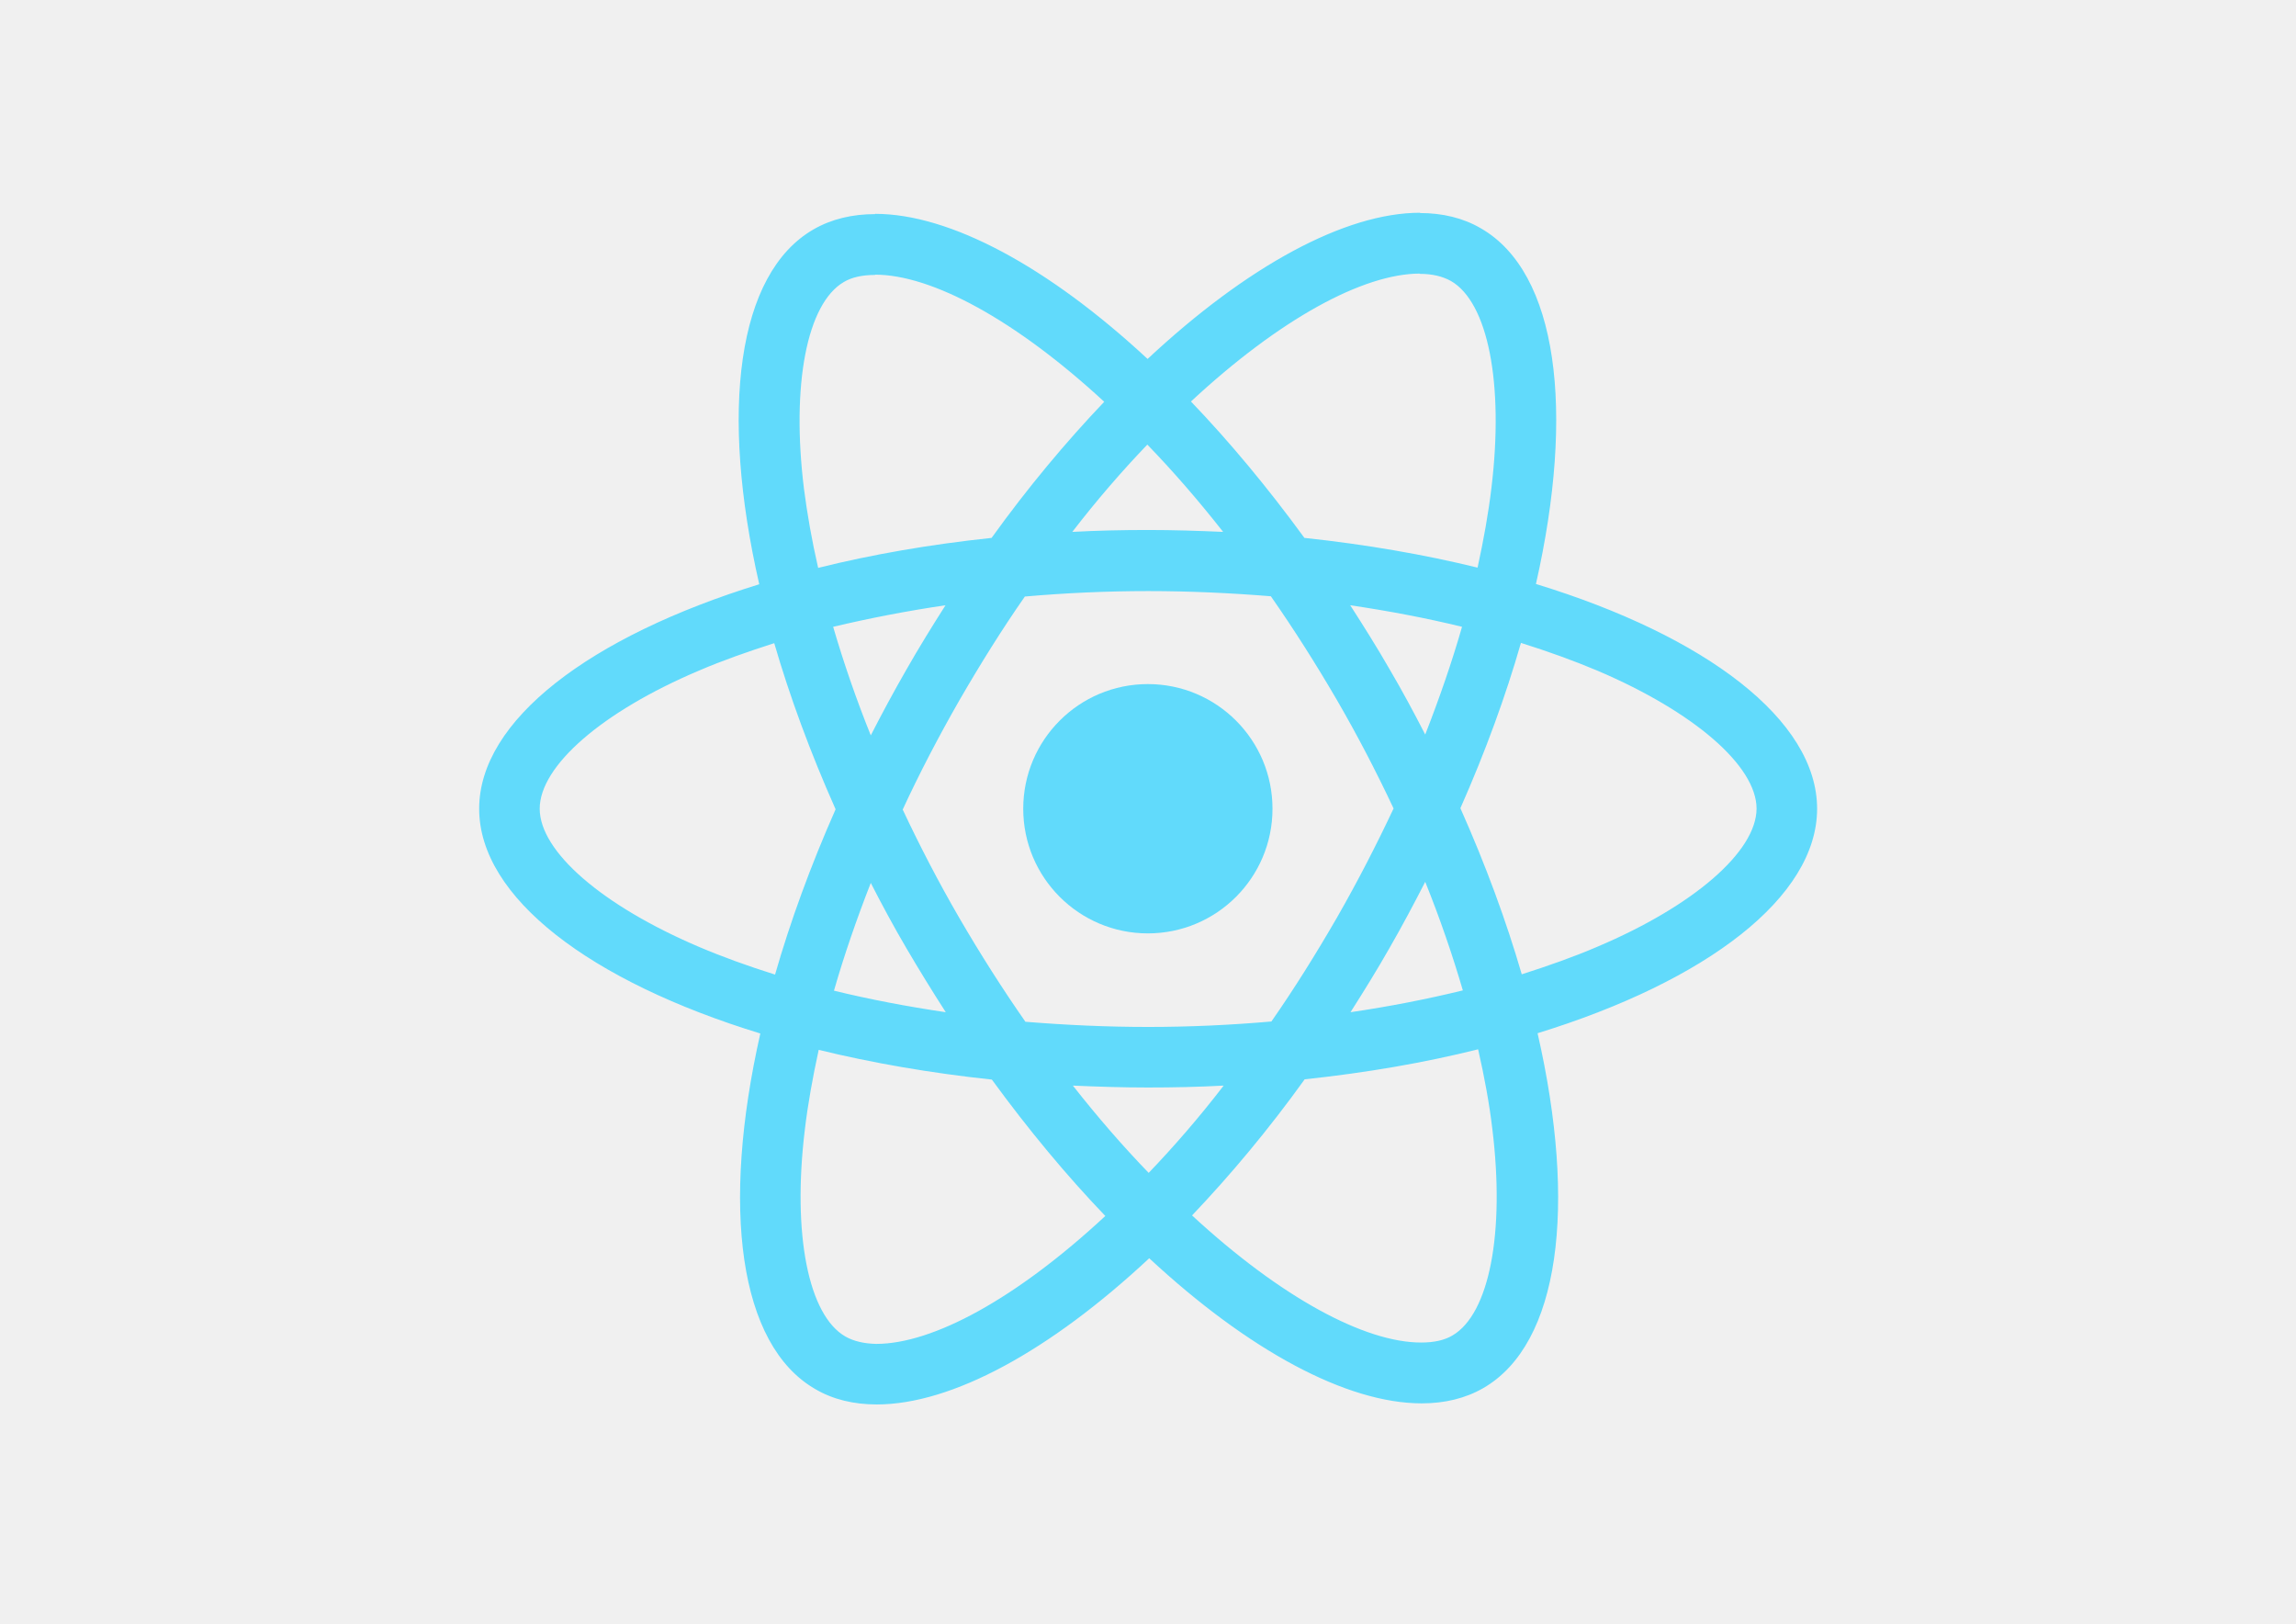
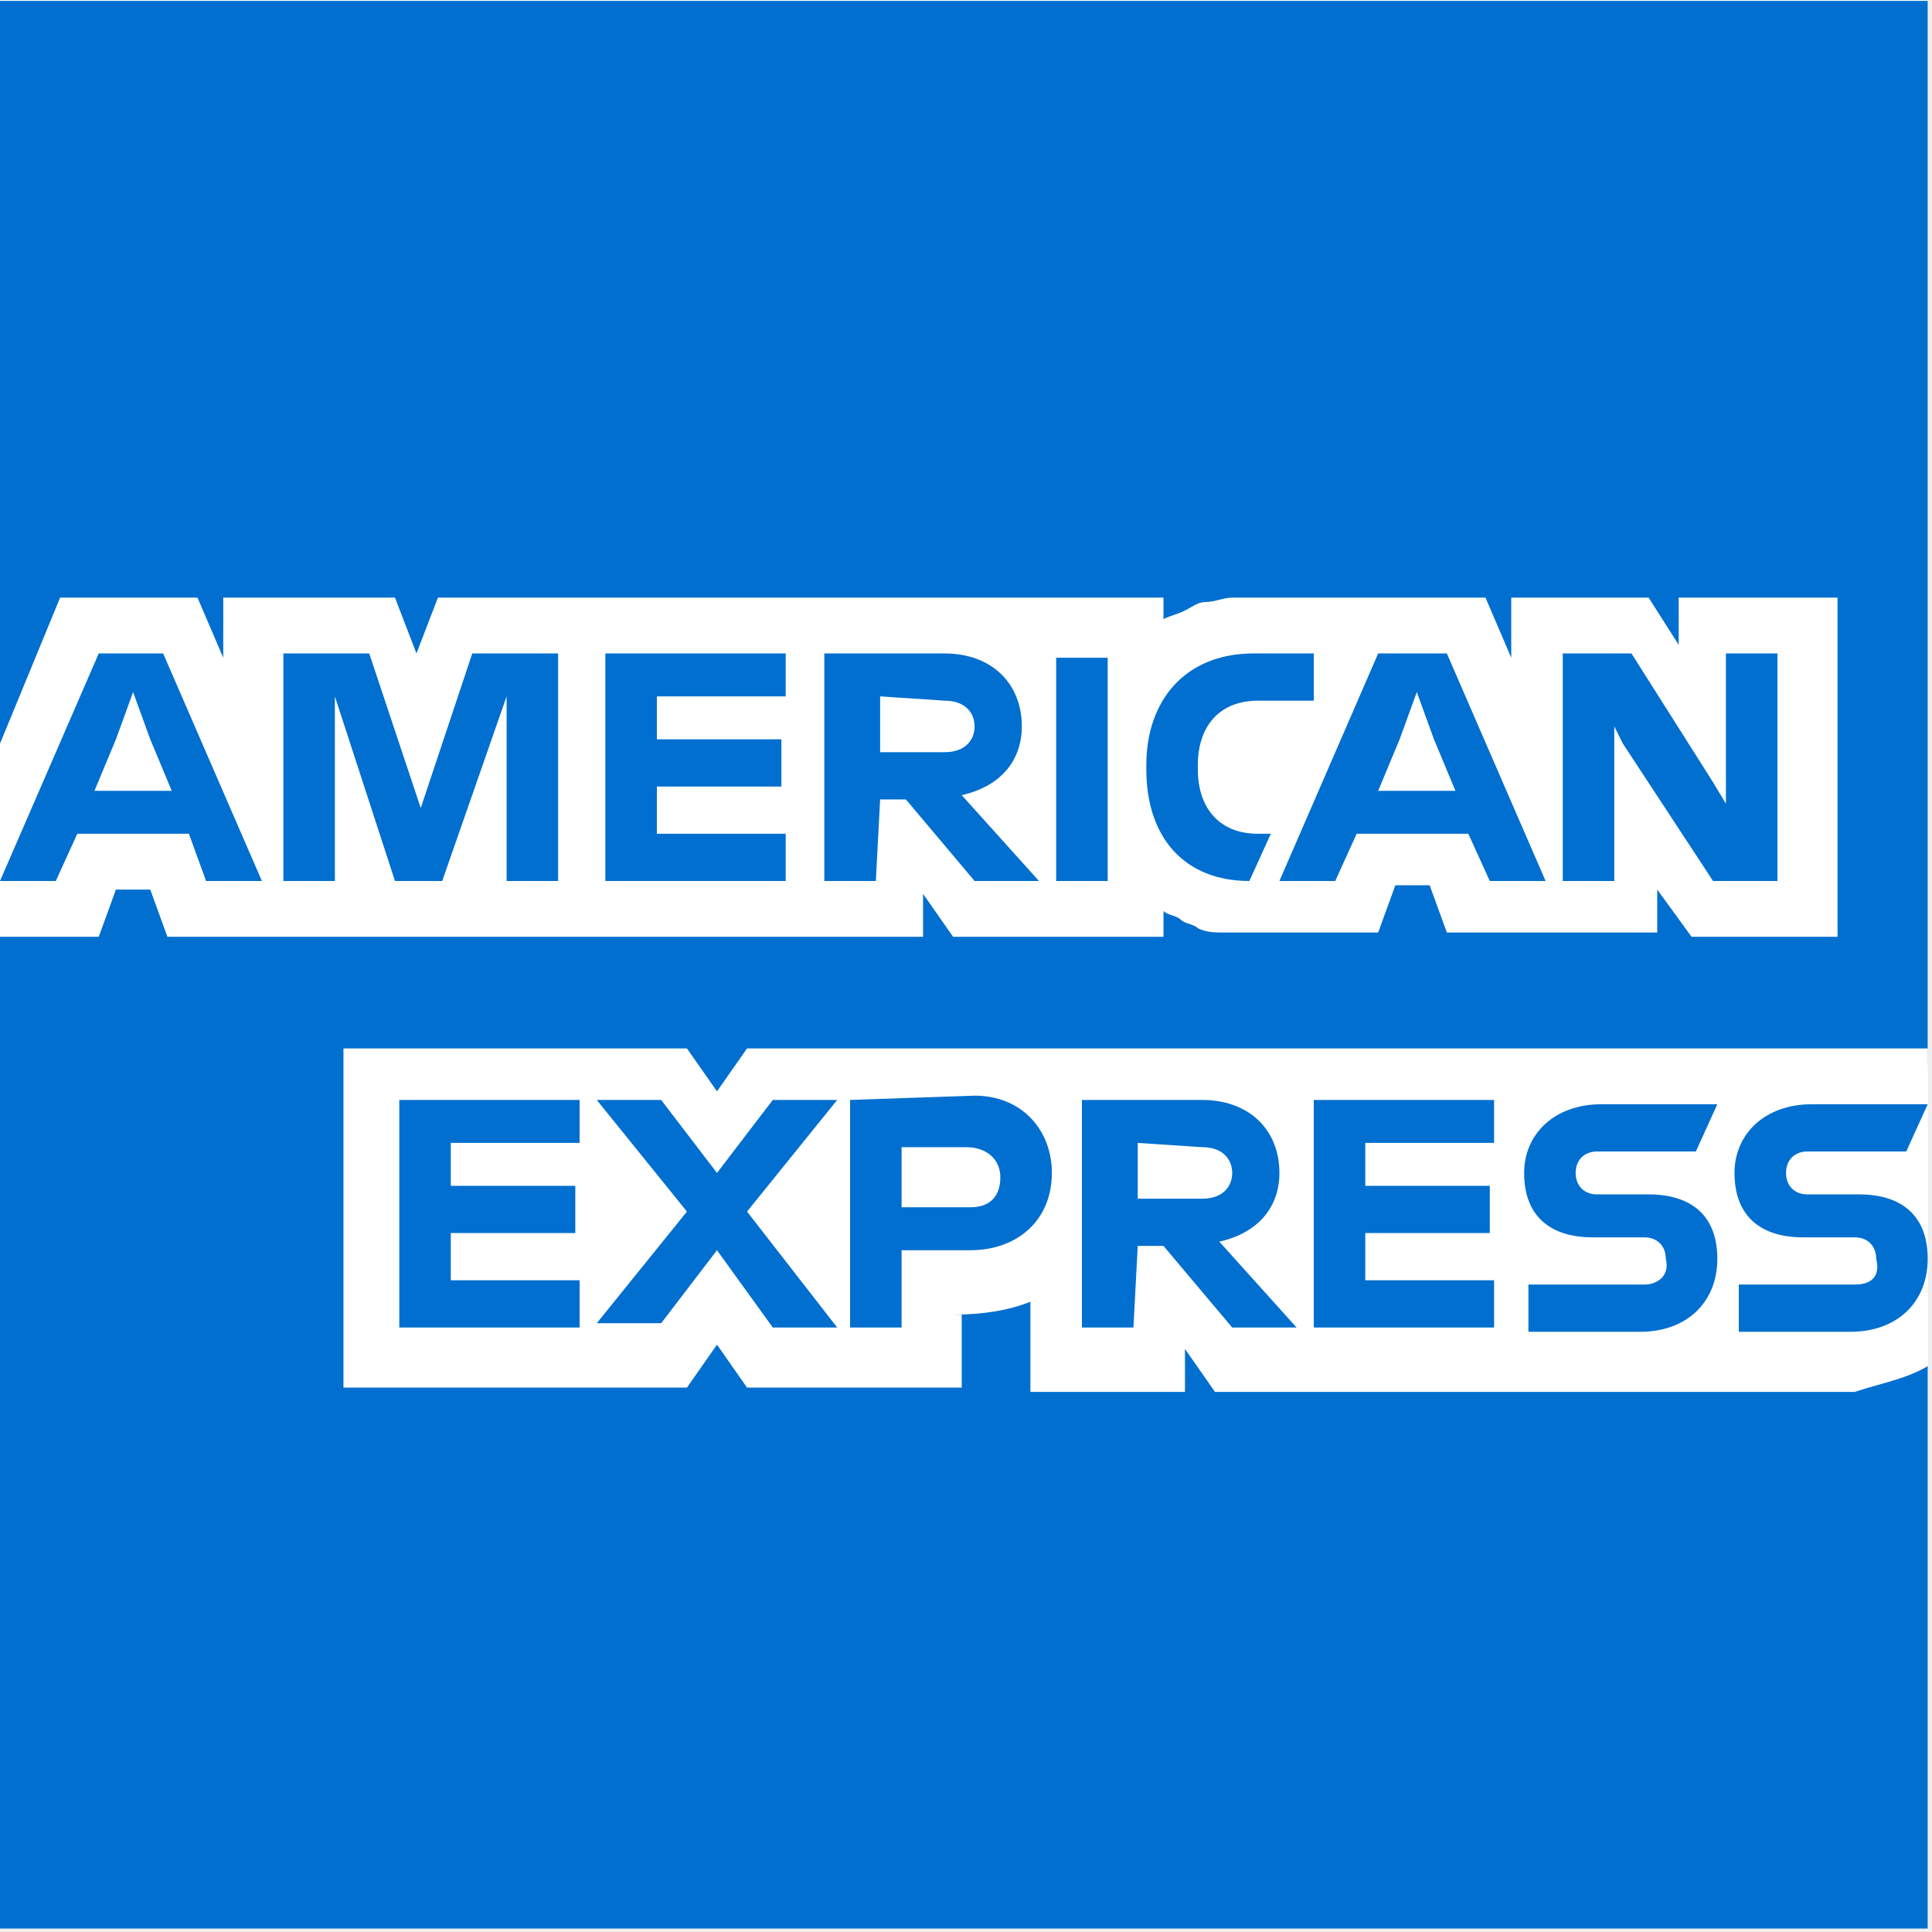
- <svg xmlns="http://www.w3.org/2000/svg" viewBox="0 0 841.9 595.3">
-   <g fill="#61DAFB">
-     <path d="M666.3 296.5c0-32.5-40.7-63.3-103.1-82.4 14.4-63.6 8-114.2-20.2-130.4-6.5-3.8-14.1-5.6-22.4-5.6v22.3c4.6 0 8.3.9 11.4 2.6 13.6 7.8 19.5 37.5 14.9 75.7-1.1 9.4-2.9 19.3-5.1 29.4-19.6-4.8-41-8.5-63.5-10.9-13.5-18.5-27.5-35.3-41.6-50 32.6-30.3 63.2-46.9 84-46.9V78c-27.5 0-63.5 19.6-99.9 53.6-36.4-33.8-72.4-53.2-99.9-53.2v22.3c20.7 0 51.4 16.5 84 46.6-14 14.7-28 31.4-41.3 49.9-22.6 2.4-44 6.1-63.6 11-2.3-10-4-19.7-5.2-29-4.7-38.2 1.1-67.9 14.6-75.8 3-1.8 6.9-2.6 11.5-2.6V78.5c-8.4 0-16 1.8-22.6 5.6-28.1 16.2-34.4 66.7-19.9 130.1-62.2 19.2-102.7 49.9-102.7 82.3 0 32.5 40.7 63.3 103.1 82.4-14.4 63.6-8 114.2 20.2 130.4 6.5 3.8 14.1 5.6 22.5 5.6 27.5 0 63.5-19.6 99.9-53.6 36.4 33.8 72.4 53.2 99.9 53.2 8.4 0 16-1.8 22.6-5.6 28.1-16.2 34.4-66.7 19.9-130.1 62-19.1 102.5-49.9 102.5-82.3zm-130.2-66.7c-3.7 12.9-8.3 26.2-13.5 39.5-4.1-8-8.4-16-13.1-24-4.6-8-9.5-15.8-14.4-23.4 14.2 2.1 27.9 4.7 41 7.9zm-45.8 106.5c-7.8 13.5-15.8 26.3-24.1 38.2-14.9 1.3-30 2-45.2 2-15.1 0-30.2-.7-45-1.9-8.3-11.9-16.4-24.6-24.2-38-7.6-13.1-14.5-26.4-20.8-39.8 6.2-13.4 13.2-26.8 20.7-39.9 7.8-13.5 15.8-26.3 24.1-38.2 14.9-1.3 30-2 45.2-2 15.1 0 30.2.7 45 1.9 8.3 11.9 16.4 24.6 24.2 38 7.6 13.1 14.5 26.4 20.8 39.8-6.3 13.4-13.2 26.8-20.7 39.9zm32.3-13c5.4 13.4 10 26.8 13.8 39.8-13.1 3.2-26.9 5.9-41.2 8 4.9-7.7 9.8-15.6 14.4-23.7 4.6-8 8.9-16.1 13-24.1zM421.2 430c-9.3-9.6-18.6-20.3-27.8-32 9 .4 18.2.7 27.5.7 9.4 0 18.7-.2 27.8-.7-9 11.7-18.3 22.4-27.5 32zm-74.4-58.9c-14.2-2.1-27.9-4.7-41-7.9 3.7-12.9 8.3-26.2 13.5-39.5 4.1 8 8.4 16 13.1 24 4.7 8 9.5 15.8 14.4 23.4zM420.7 163c9.3 9.6 18.6 20.3 27.8 32-9-.4-18.2-.7-27.5-.7-9.4 0-18.7.2-27.8.7 9-11.7 18.3-22.4 27.5-32zm-74 58.9c-4.9 7.7-9.8 15.6-14.4 23.7-4.6 8-8.9 16-13 24-5.4-13.4-10-26.8-13.8-39.8 13.1-3.1 26.9-5.8 41.2-7.9zm-90.5 125.2c-35.4-15.1-58.3-34.9-58.3-50.6 0-15.7 22.9-35.6 58.3-50.6 8.6-3.7 18-7 27.7-10.1 5.7 19.6 13.2 40 22.5 60.9-9.2 20.8-16.6 41.1-22.2 60.6-9.9-3.1-19.3-6.5-28-10.2zM310 490c-13.6-7.8-19.5-37.5-14.9-75.7 1.1-9.4 2.9-19.3 5.1-29.4 19.6 4.8 41 8.5 63.5 10.9 13.5 18.5 27.5 35.3 41.6 50-32.6 30.3-63.2 46.9-84 46.9-4.5-.1-8.3-1-11.3-2.7zm237.2-76.2c4.7 38.2-1.1 67.9-14.6 75.8-3 1.8-6.9 2.6-11.5 2.6-20.7 0-51.4-16.5-84-46.6 14-14.7 28-31.4 41.3-49.9 22.6-2.4 44-6.1 63.6-11 2.3 10.1 4.1 19.8 5.2 29.1zm38.5-66.7c-8.6 3.7-18 7-27.7 10.1-5.7-19.6-13.2-40-22.5-60.9 9.2-20.8 16.6-41.1 22.2-60.6 9.9 3.1 19.3 6.5 28.1 10.2 35.4 15.1 58.3 34.9 58.3 50.6-.1 15.7-23 35.6-58.4 50.6zM320.8 78.4z" />
-     <circle cx="420.9" cy="296.5" r="45.7" />
-     <path d="M520.5 78.1z" />
+ <svg xmlns="http://www.w3.org/2000/svg" version="1.1" id="Layer_1" x="0px" y="0px" width="45px" height="45px" viewBox="0 0 45 45" style="enable-background:new 0 0 45 45;" xml:space="preserve">
+   <style type="text/css">
+ 	.st0{fill:#FFFFFF;}
+ 	.st1{fill:#006FCF;}
+ </style>
+   <g>
+     <polygon id="logo-blue-box-small-45-9x45-a" class="st0" points="44.9,44.9 0,44.9 0,0 44.9,0  " />
+   </g>
+   <g transform="translate(0 .12)">
+     <path class="st1" d="M44.9,24.2V-0.1H0v44.9h44.9V31.7C44.8,31.7,44.9,24.2,44.9,24.2" />
+     <path class="st0" d="M39.4,21.7h3.4v-7.9h-3.7v1.1l-0.7-1.1h-3.2v1.4l-0.6-1.4h-5.2c-0.2,0-0.5,0-0.7,0s-0.4,0.1-0.6,0.1   s-0.3,0.1-0.5,0.2c-0.2,0.1-0.3,0.1-0.5,0.2v-0.2v-0.3H10.2l-0.5,1.3l-0.5-1.3h-4v1.4l-0.6-1.4H1.4L0,17.2v4.5h2.3l0.4-1.1h0.8   l0.4,1.1h17.6v-1l0.7,1h4.9v-0.2v-0.4c0.1,0.1,0.3,0.1,0.4,0.2s0.3,0.1,0.4,0.2c0.2,0.1,0.4,0.1,0.6,0.1s0.5,0,0.7,0h2.9l0.4-1.1   h0.8l0.4,1.1h4.9v-1L39.4,21.7z M44.9,31.7v-7.4H17.4l-0.7,1l-0.7-1H8v7.9h8l0.7-1l0.7,1h5v-1.7h-0.2c0.7,0,1.3-0.1,1.8-0.3v2.1   h3.6v-1l0.7,1h14.9C43.8,32.1,44.4,32,44.9,31.7L44.9,31.7z" />
+     <path class="st1" d="M43.2,29.8h-2.7v1.1h2.6c1.1,0,1.8-0.7,1.8-1.7s-0.6-1.5-1.6-1.5h-1.2c-0.3,0-0.5-0.2-0.5-0.5s0.2-0.5,0.5-0.5   h2.3l0.5-1.1h-2.7c-1.1,0-1.8,0.7-1.8,1.6c0,1,0.6,1.5,1.6,1.5h1.2c0.3,0,0.5,0.2,0.5,0.5C43.8,29.6,43.6,29.8,43.2,29.8L43.2,29.8   z M38.3,29.8h-2.7v1.1h2.6c1.1,0,1.8-0.7,1.8-1.7s-0.6-1.5-1.6-1.5h-1.2c-0.3,0-0.5-0.2-0.5-0.5s0.2-0.5,0.5-0.5h2.3l0.5-1.1h-2.7   c-1.1,0-1.8,0.7-1.8,1.6c0,1,0.6,1.5,1.6,1.5h1.2c0.3,0,0.5,0.2,0.5,0.5C38.9,29.6,38.6,29.8,38.3,29.8L38.3,29.8z M34.8,26.6v-1.1   h-4.2v5.3h4.2v-1.1h-3v-1.1h2.9v-1.1h-2.9v-1h3V26.6z M28,26.6c0.5,0,0.7,0.3,0.7,0.6c0,0.3-0.2,0.6-0.7,0.6h-1.5v-1.3L28,26.6   L28,26.6z M26.5,28.9h0.6l1.6,1.9h1.5l-1.8-2c0.9-0.2,1.4-0.8,1.4-1.6c0-1-0.7-1.7-1.8-1.7h-2.8v5.3h1.2L26.5,28.9L26.5,28.9z    M23.3,27.3c0,0.4-0.2,0.7-0.7,0.7H21v-1.4h1.5C23,26.6,23.3,26.9,23.3,27.3L23.3,27.3z M19.8,25.5v5.3H21V29h1.6   c1.1,0,1.9-0.7,1.9-1.8c0-1-0.7-1.8-1.8-1.8L19.8,25.5L19.8,25.5z M18,30.8h1.5l-2.1-2.7l2.1-2.6H18l-1.3,1.7l-1.3-1.7h-1.5   l2.1,2.6l-2.1,2.6h1.5l1.3-1.7L18,30.8z M13.5,26.6v-1.1H9.3v5.3h4.2v-1.1h-3v-1.1h2.9v-1.1h-2.9v-1h3V26.6z M37.8,17.2l2.1,3.2   h1.5v-5.3h-1.2v3.5l-0.3-0.5l-1.9-3h-1.6v5.3h1.2v-3.6L37.8,17.2z M32.6,17.1L33,16l0.4,1.1l0.5,1.2h-1.8L32.6,17.1z M34.7,20.4H36   l-2.3-5.3h-1.6l-2.3,5.3h1.3l0.5-1.1h2.6L34.7,20.4z M29.1,20.4L29.1,20.4l0.5-1.1h-0.3c-0.9,0-1.4-0.6-1.4-1.5v-0.1   c0-0.9,0.5-1.5,1.4-1.5h1.3v-1.1h-1.4c-1.6,0-2.5,1.1-2.5,2.6v0.1C26.7,19.4,27.6,20.4,29.1,20.4L29.1,20.4z M24.6,20.4h1.2V18   v-2.8h-1.2v2.7V20.4z M22,16.2c0.5,0,0.7,0.3,0.7,0.6c0,0.3-0.2,0.6-0.7,0.6h-1.5v-1.3L22,16.2L22,16.2z M20.5,18.5h0.6l1.6,1.9   h1.5l-1.8-2c0.9-0.2,1.4-0.8,1.4-1.6c0-1-0.7-1.7-1.8-1.7h-2.8v5.3h1.2L20.5,18.5L20.5,18.5z M18.3,16.2v-1.1h-4.2v5.3h4.2v-1.1h-3   v-1.1h2.9v-1.1h-2.9v-1h3V16.2z M9.2,20.4h1.1l1.5-4.3v4.3H13v-5.3h-2l-1.2,3.6l-1.2-3.6h-2v5.3h1.2v-4.3L9.2,20.4z M2.7,17.1   L3.1,16l0.4,1.1L4,18.3H2.2L2.7,17.1z M4.8,20.4h1.3l-2.3-5.3H2.3L0,20.4h1.3l0.5-1.1h2.6L4.8,20.4z" />
  </g>
</svg>
